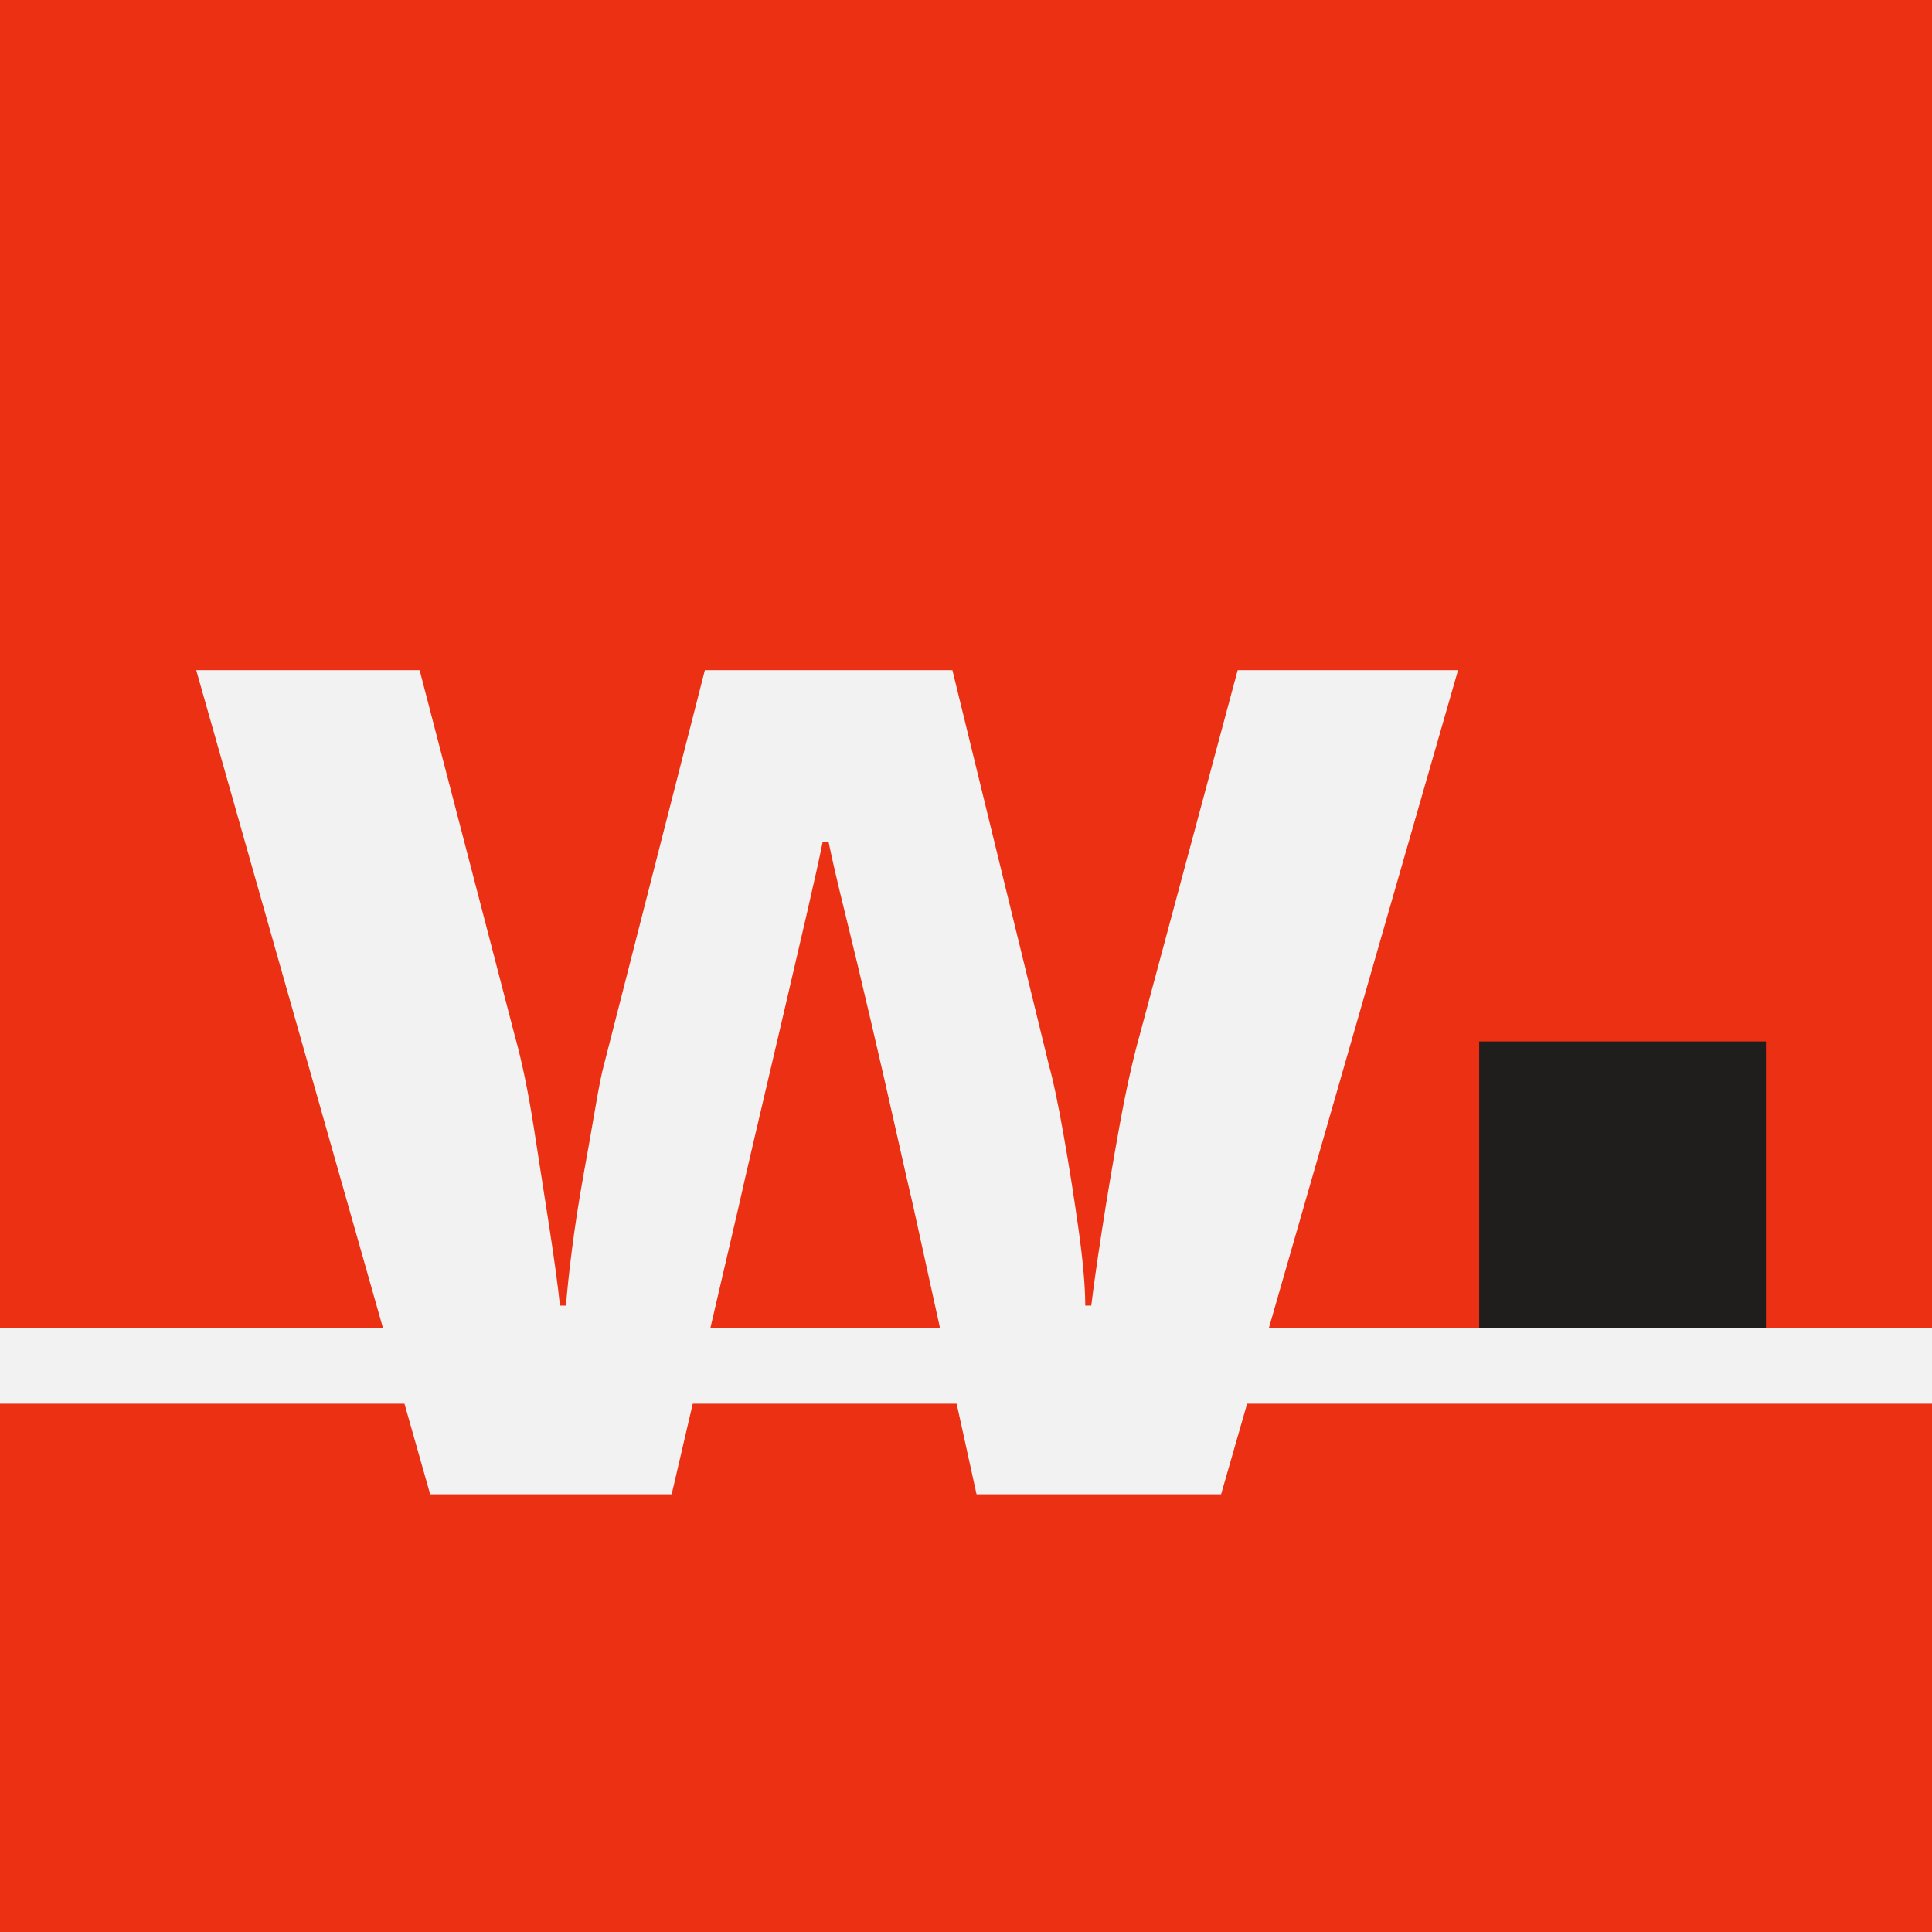
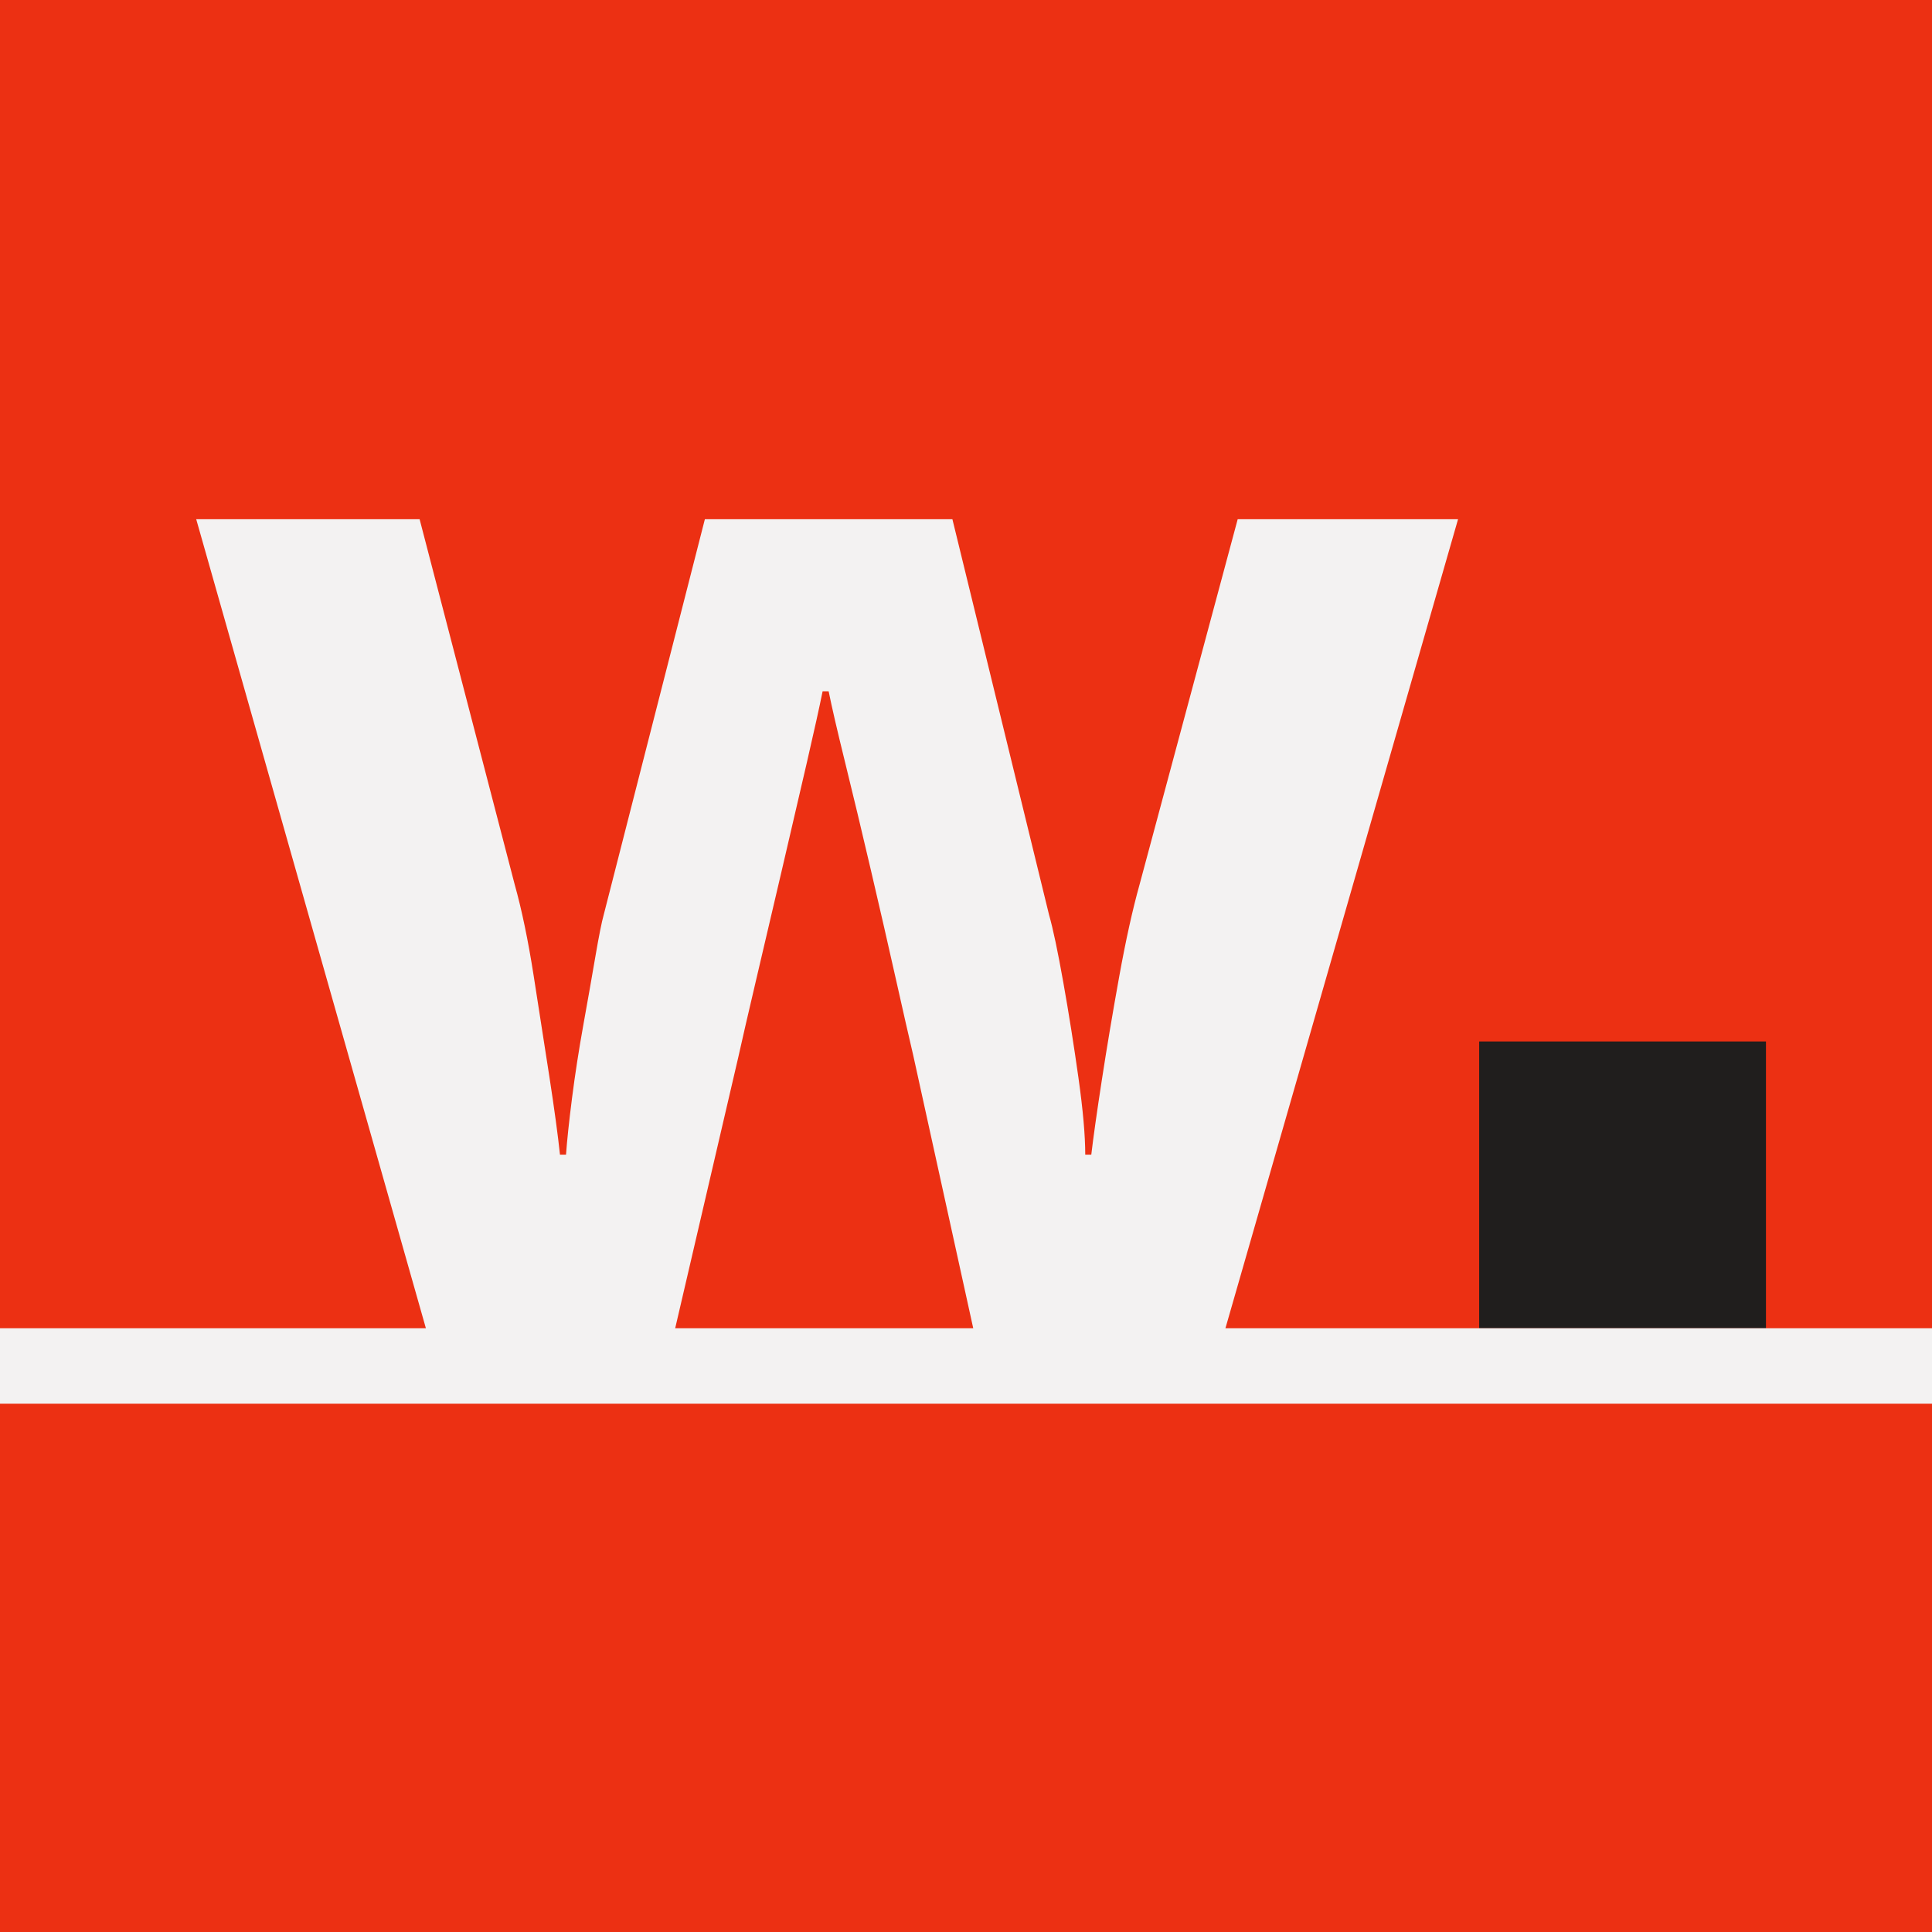
<svg xmlns="http://www.w3.org/2000/svg" width="1024" height="1024" viewBox="0 0 1024 1024">
  <rect x="0" y="0" width="1024" height="1024" fill="#ec3013" />
-   <text x="96" y="792" font-family="Archivo" font-weight="800" font-size="800" fill="#f3f2f2">w</text>
+   <text x="96" y="712" font-family="Archivo" font-weight="800" font-size="800" fill="#f3f2f2">w</text>
  <rect x="784" y="552" width="152" height="152" fill="#201e1d" />
  <rect x="0" y="704" width="1024" height="40" fill="#f3f2f2" />
</svg>
